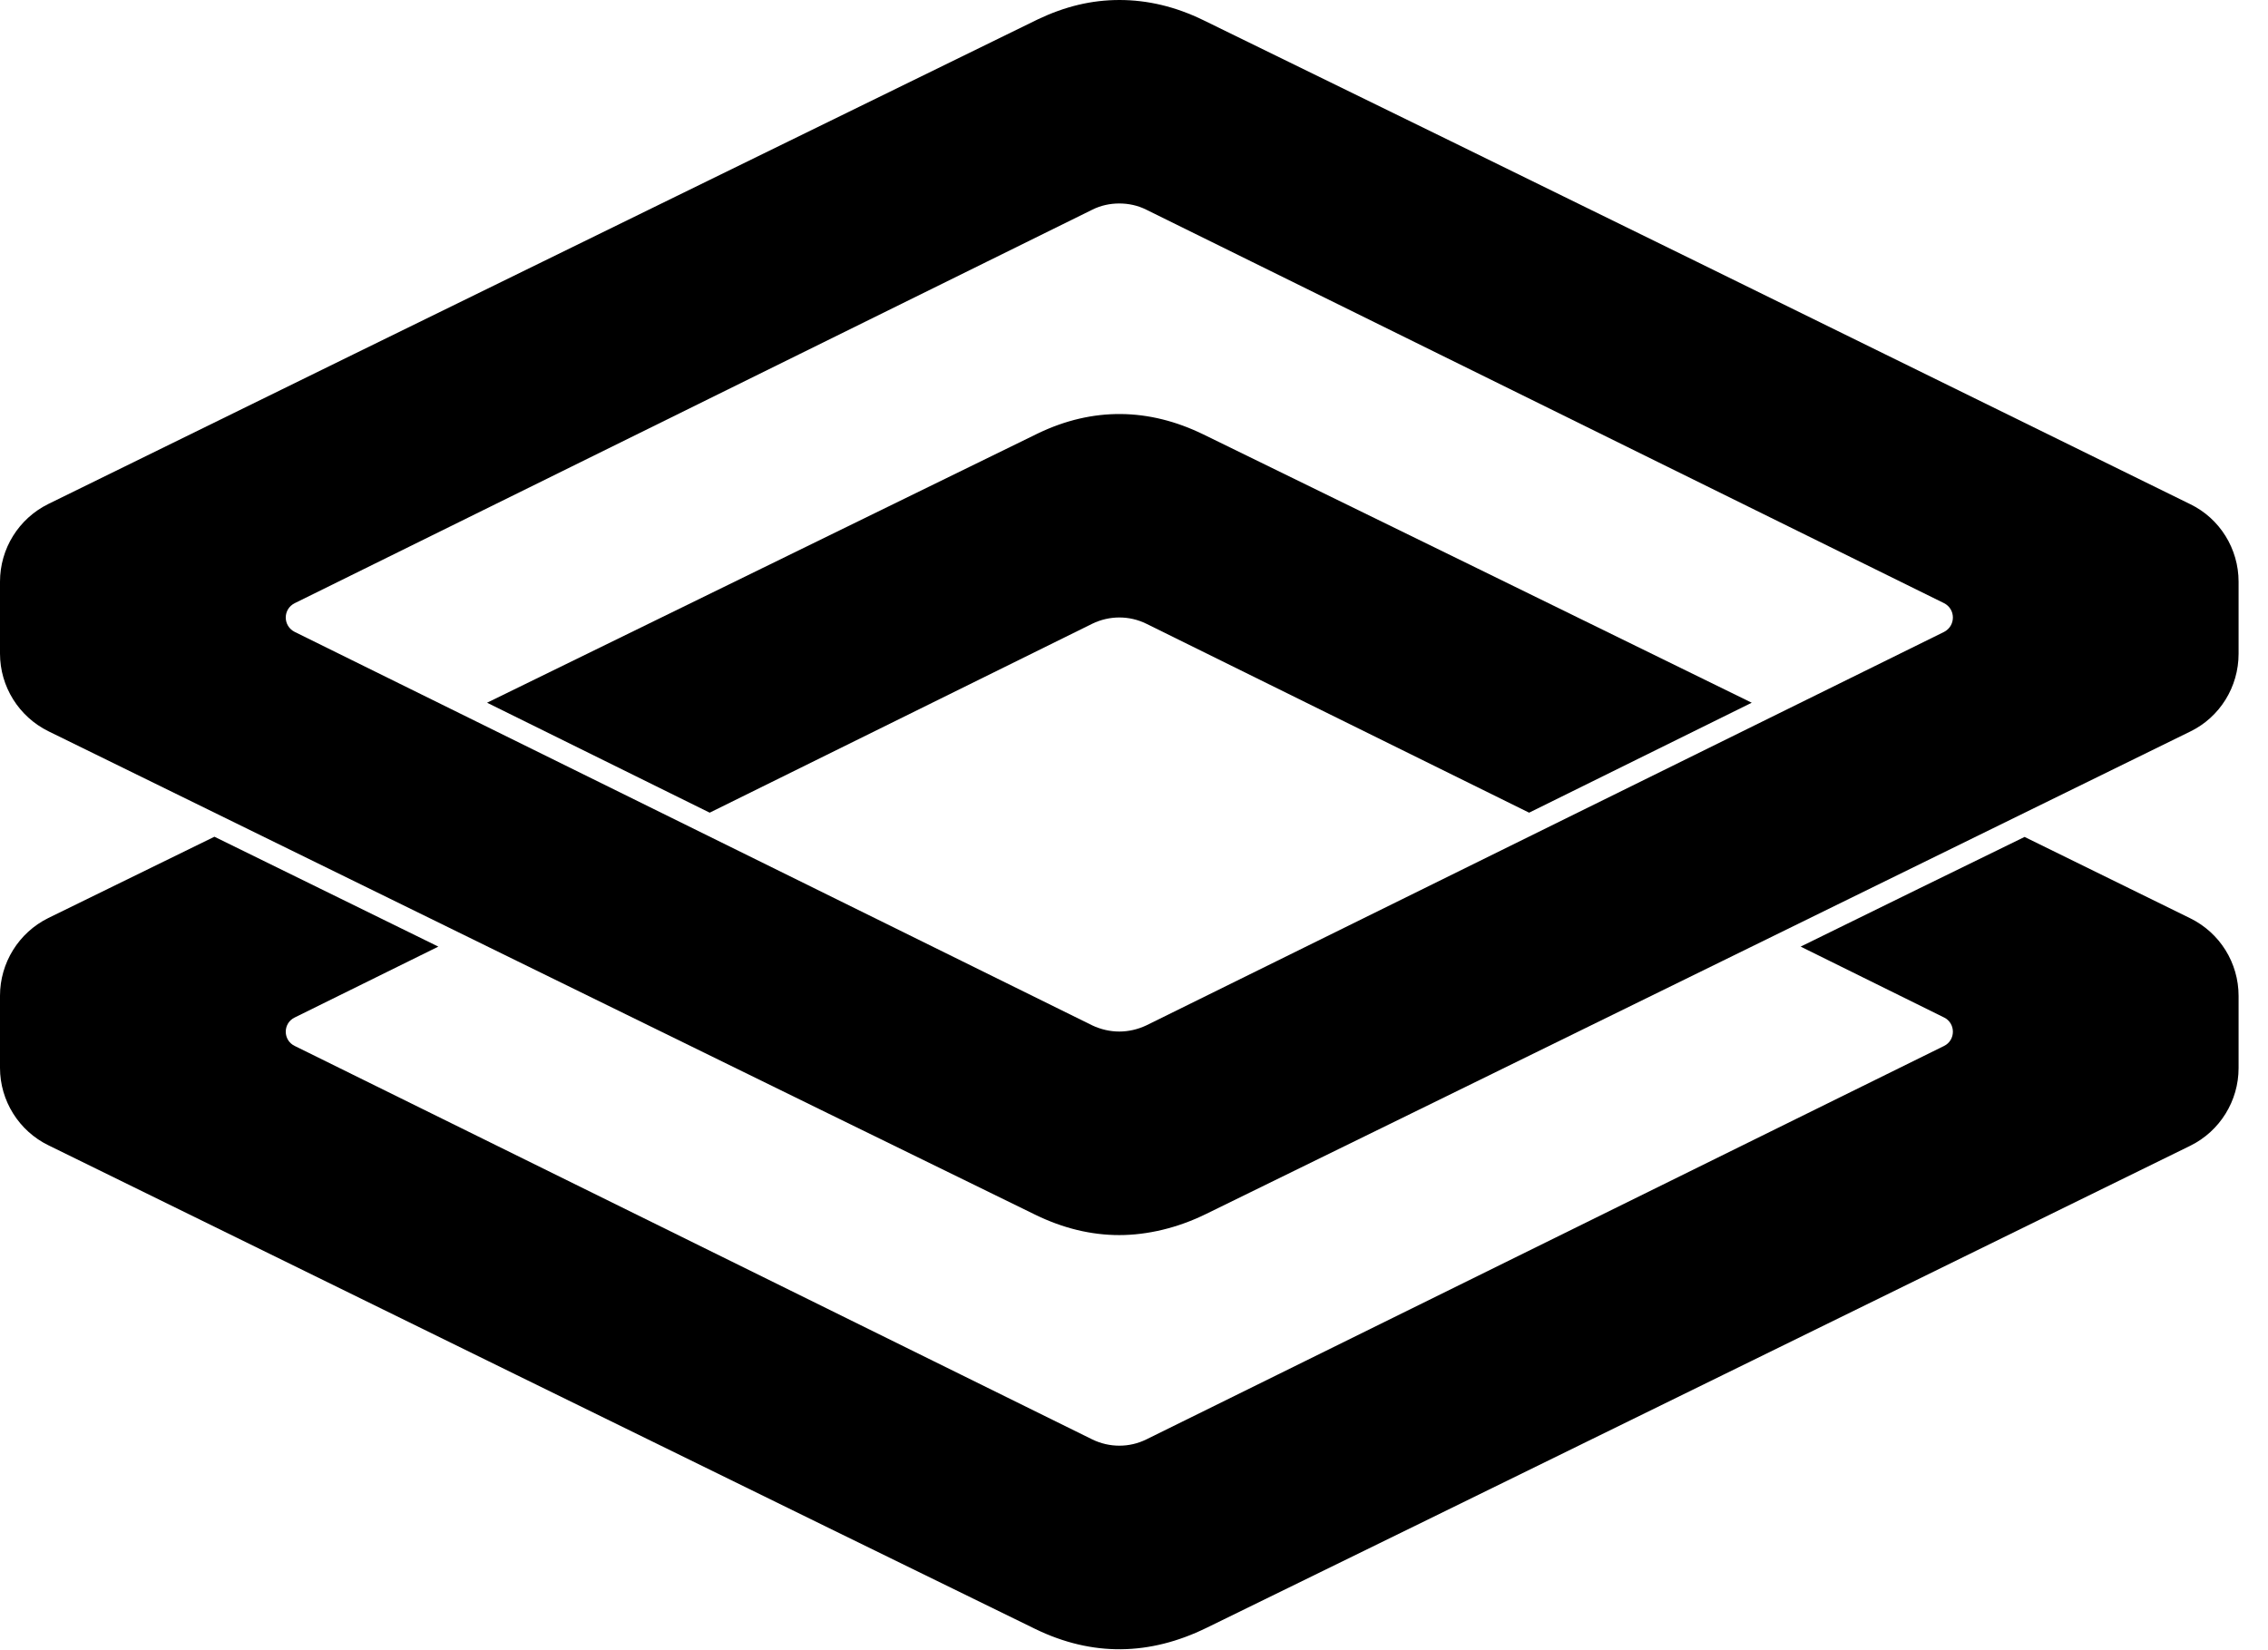
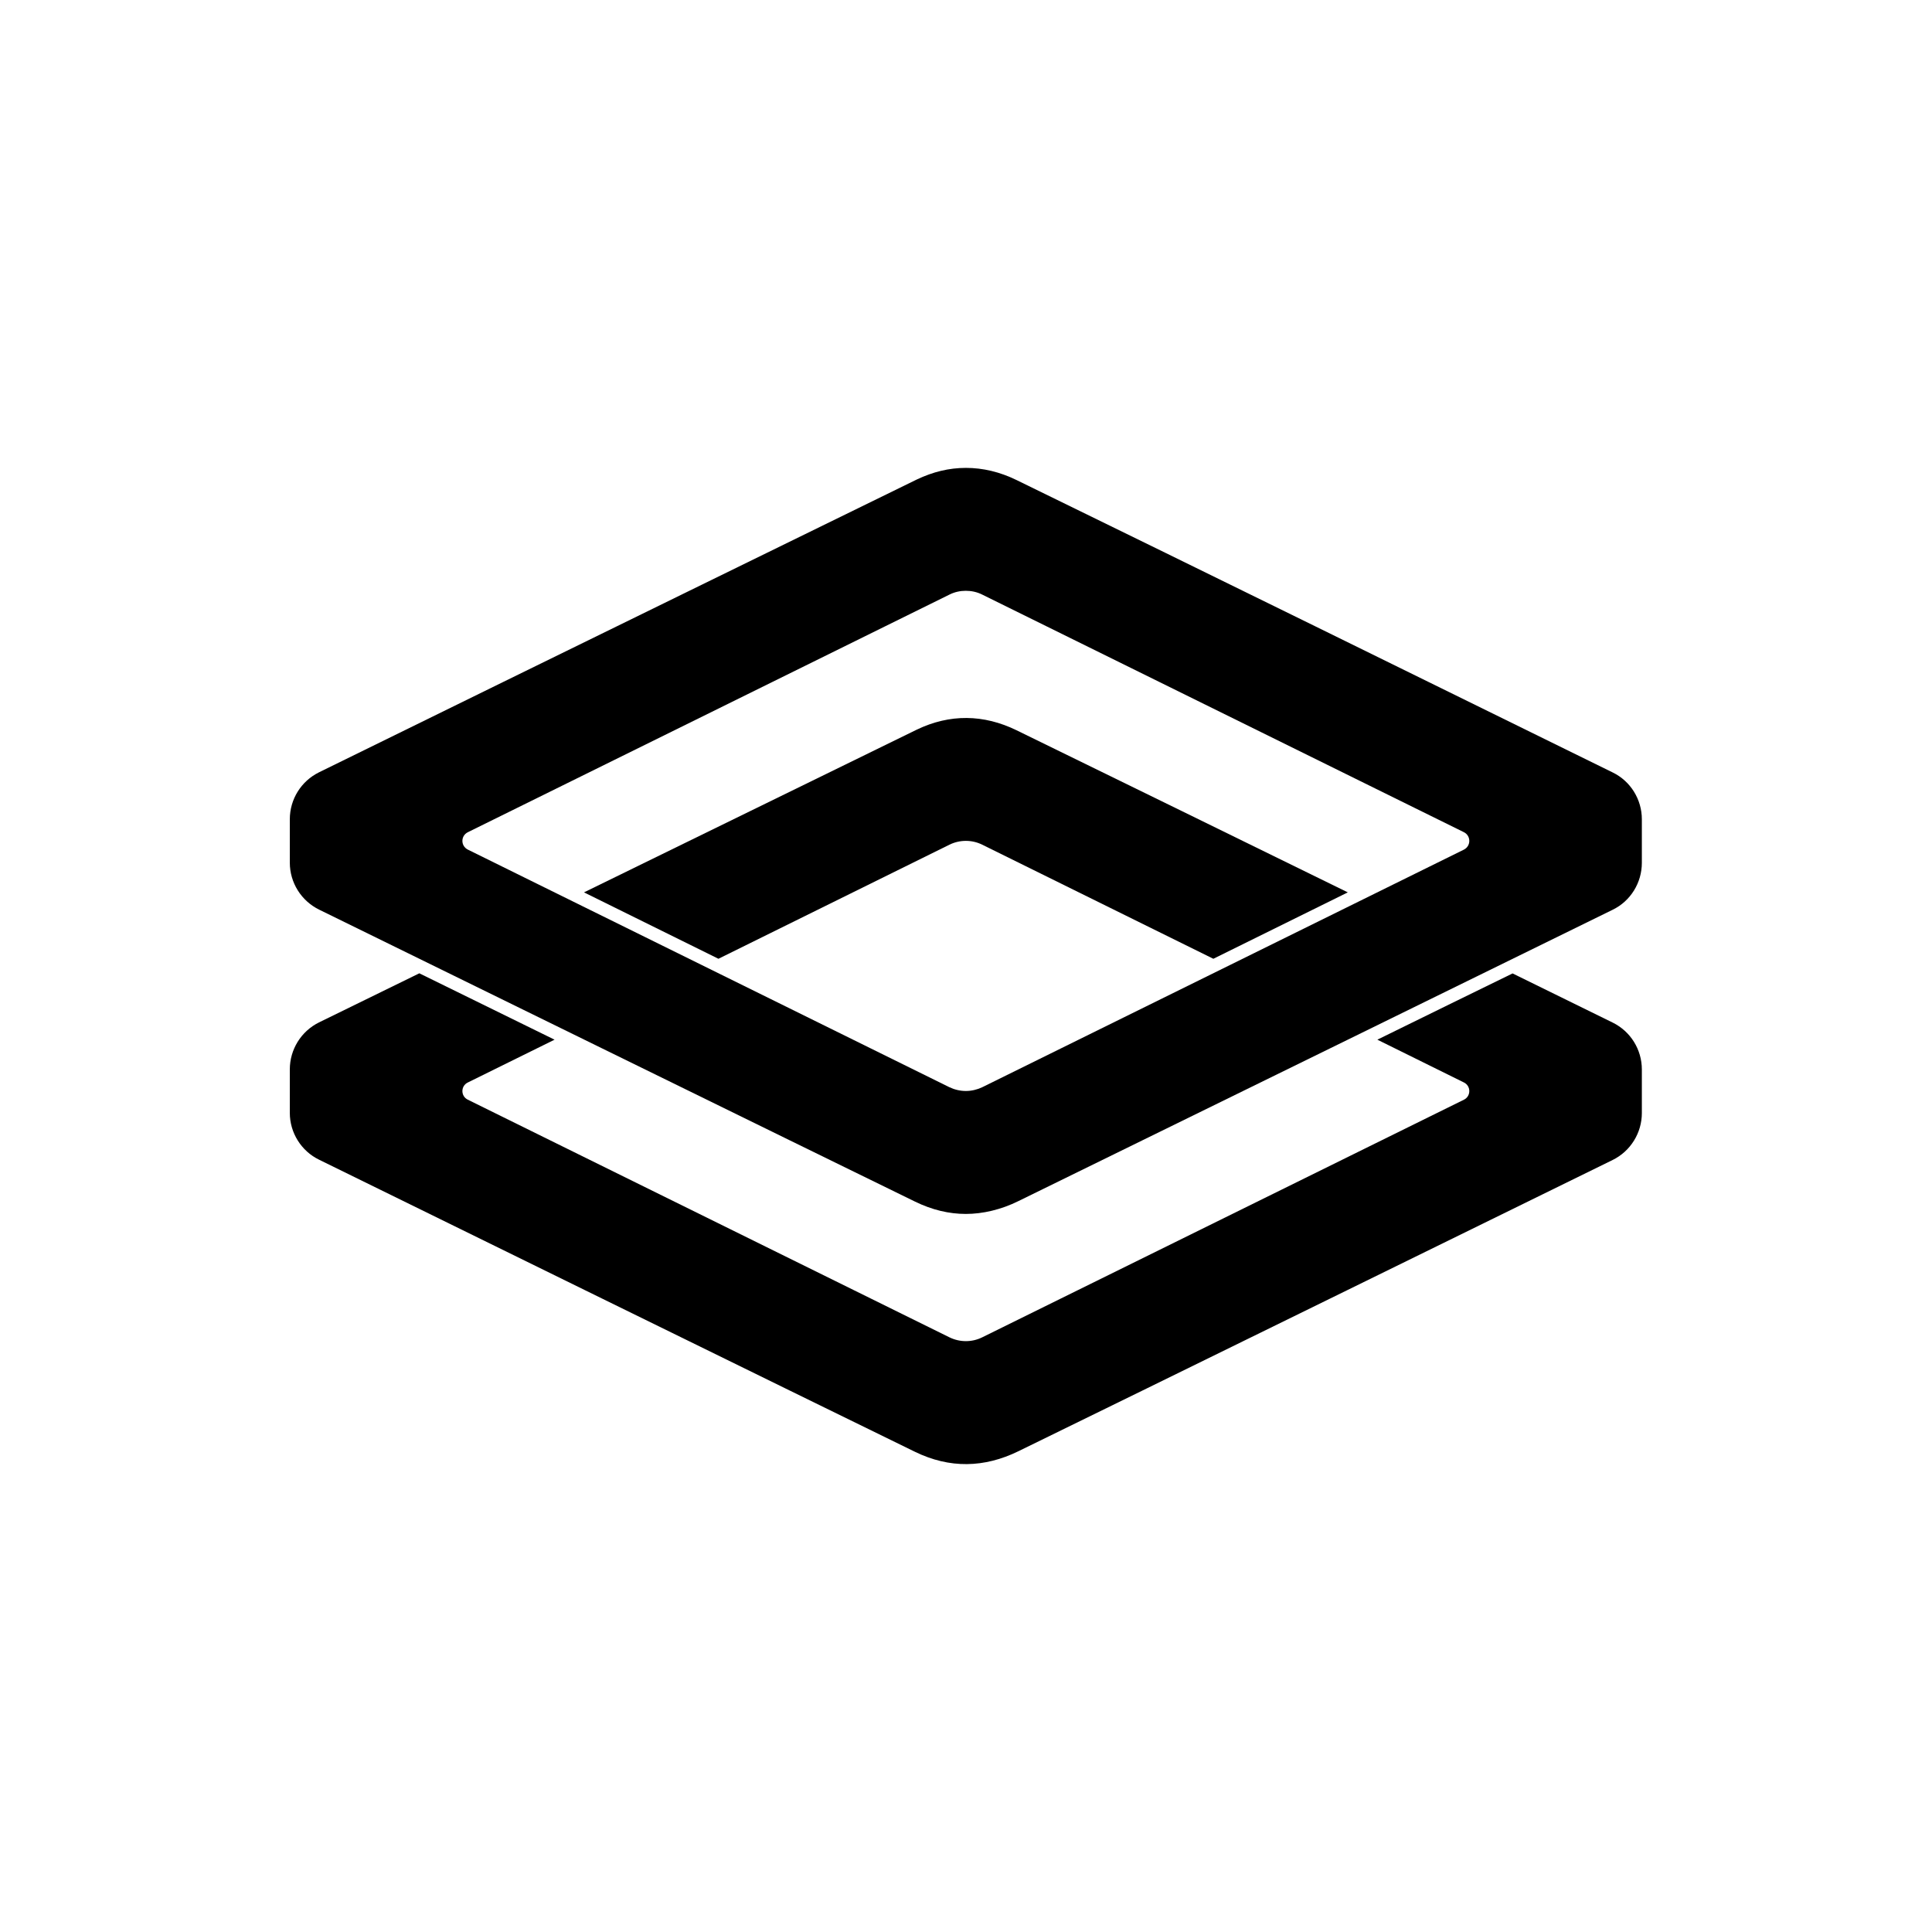
- <svg xmlns="http://www.w3.org/2000/svg" viewBox="0 0 33 24" fill="currentColor">
+ <svg xmlns="http://www.w3.org/2000/svg" viewBox="-6.982 -11.272 46.544 46.544" fill="currentColor">
  <path d="M6.378 13.775L4.289 14.806C4.114 14.89 4.114 15.137 4.289 15.221L15.892 20.946C16.142 21.068 16.433 21.068 16.68 20.946L28.286 15.221C28.458 15.137 28.458 14.89 28.286 14.806L26.2 13.775C27.384 13.194 28.515 12.638 29.458 12.179C30.261 12.572 31.067 12.969 31.869 13.363C32.3 13.575 32.572 14.012 32.572 14.493V15.543C32.572 16.02 32.3 16.461 31.869 16.673C31.869 16.673 19.582 22.702 17.554 23.689C16.73 24.092 15.896 24.11 15.062 23.704C12.812 22.608 1.965 17.286 0.706 16.667C0.275 16.458 0 16.017 0 15.54V14.49C4.1552e-05 14.012 0.272 13.572 0.703 13.359C1.44 12.997 2.258 12.597 3.12 12.176C4.067 12.641 5.194 13.194 6.378 13.775Z" />
  <path d="M15.102 6.307C15.902 5.922 16.717 5.935 17.51 6.322C20.172 7.621 22.83 8.924 25.488 10.226L22.249 11.826L16.68 9.077C16.433 8.955 16.142 8.955 15.892 9.077L10.326 11.826L7.087 10.226C11.214 8.207 15.074 6.32 15.102 6.307Z" />
  <path fill-rule="evenodd" clip-rule="evenodd" d="M16.289 0C16.698 1.91708e-05 17.107 0.097 17.51 0.294C22.302 2.633 27.084 4.985 31.869 7.337C32.3 7.546 32.572 7.987 32.572 8.465V9.514C32.572 9.995 32.3 10.436 31.869 10.645C31.869 10.645 19.582 16.673 17.554 17.663C17.136 17.87 16.692 17.973 16.286 17.973C15.88 17.973 15.471 17.876 15.062 17.676C12.812 16.579 1.965 11.26 0.706 10.642C0.275 10.43 2.31482e-05 9.992 0 9.511V8.465C4.59913e-05 7.984 0.272 7.547 0.703 7.334C5.898 4.782 15.06 0.302 15.102 0.281C15.496 0.094 15.88 0 16.289 0ZM16.286 2.961C16.152 2.961 16.017 2.989 15.892 3.052L4.289 8.777C4.114 8.864 4.114 9.108 4.289 9.196L15.892 14.921C16.017 14.98 16.152 15.011 16.286 15.011C16.42 15.011 16.555 14.98 16.68 14.921L28.286 9.196C28.458 9.108 28.458 8.864 28.286 8.777L16.68 3.052C16.555 2.989 16.42 2.961 16.286 2.961Z" />
</svg>
